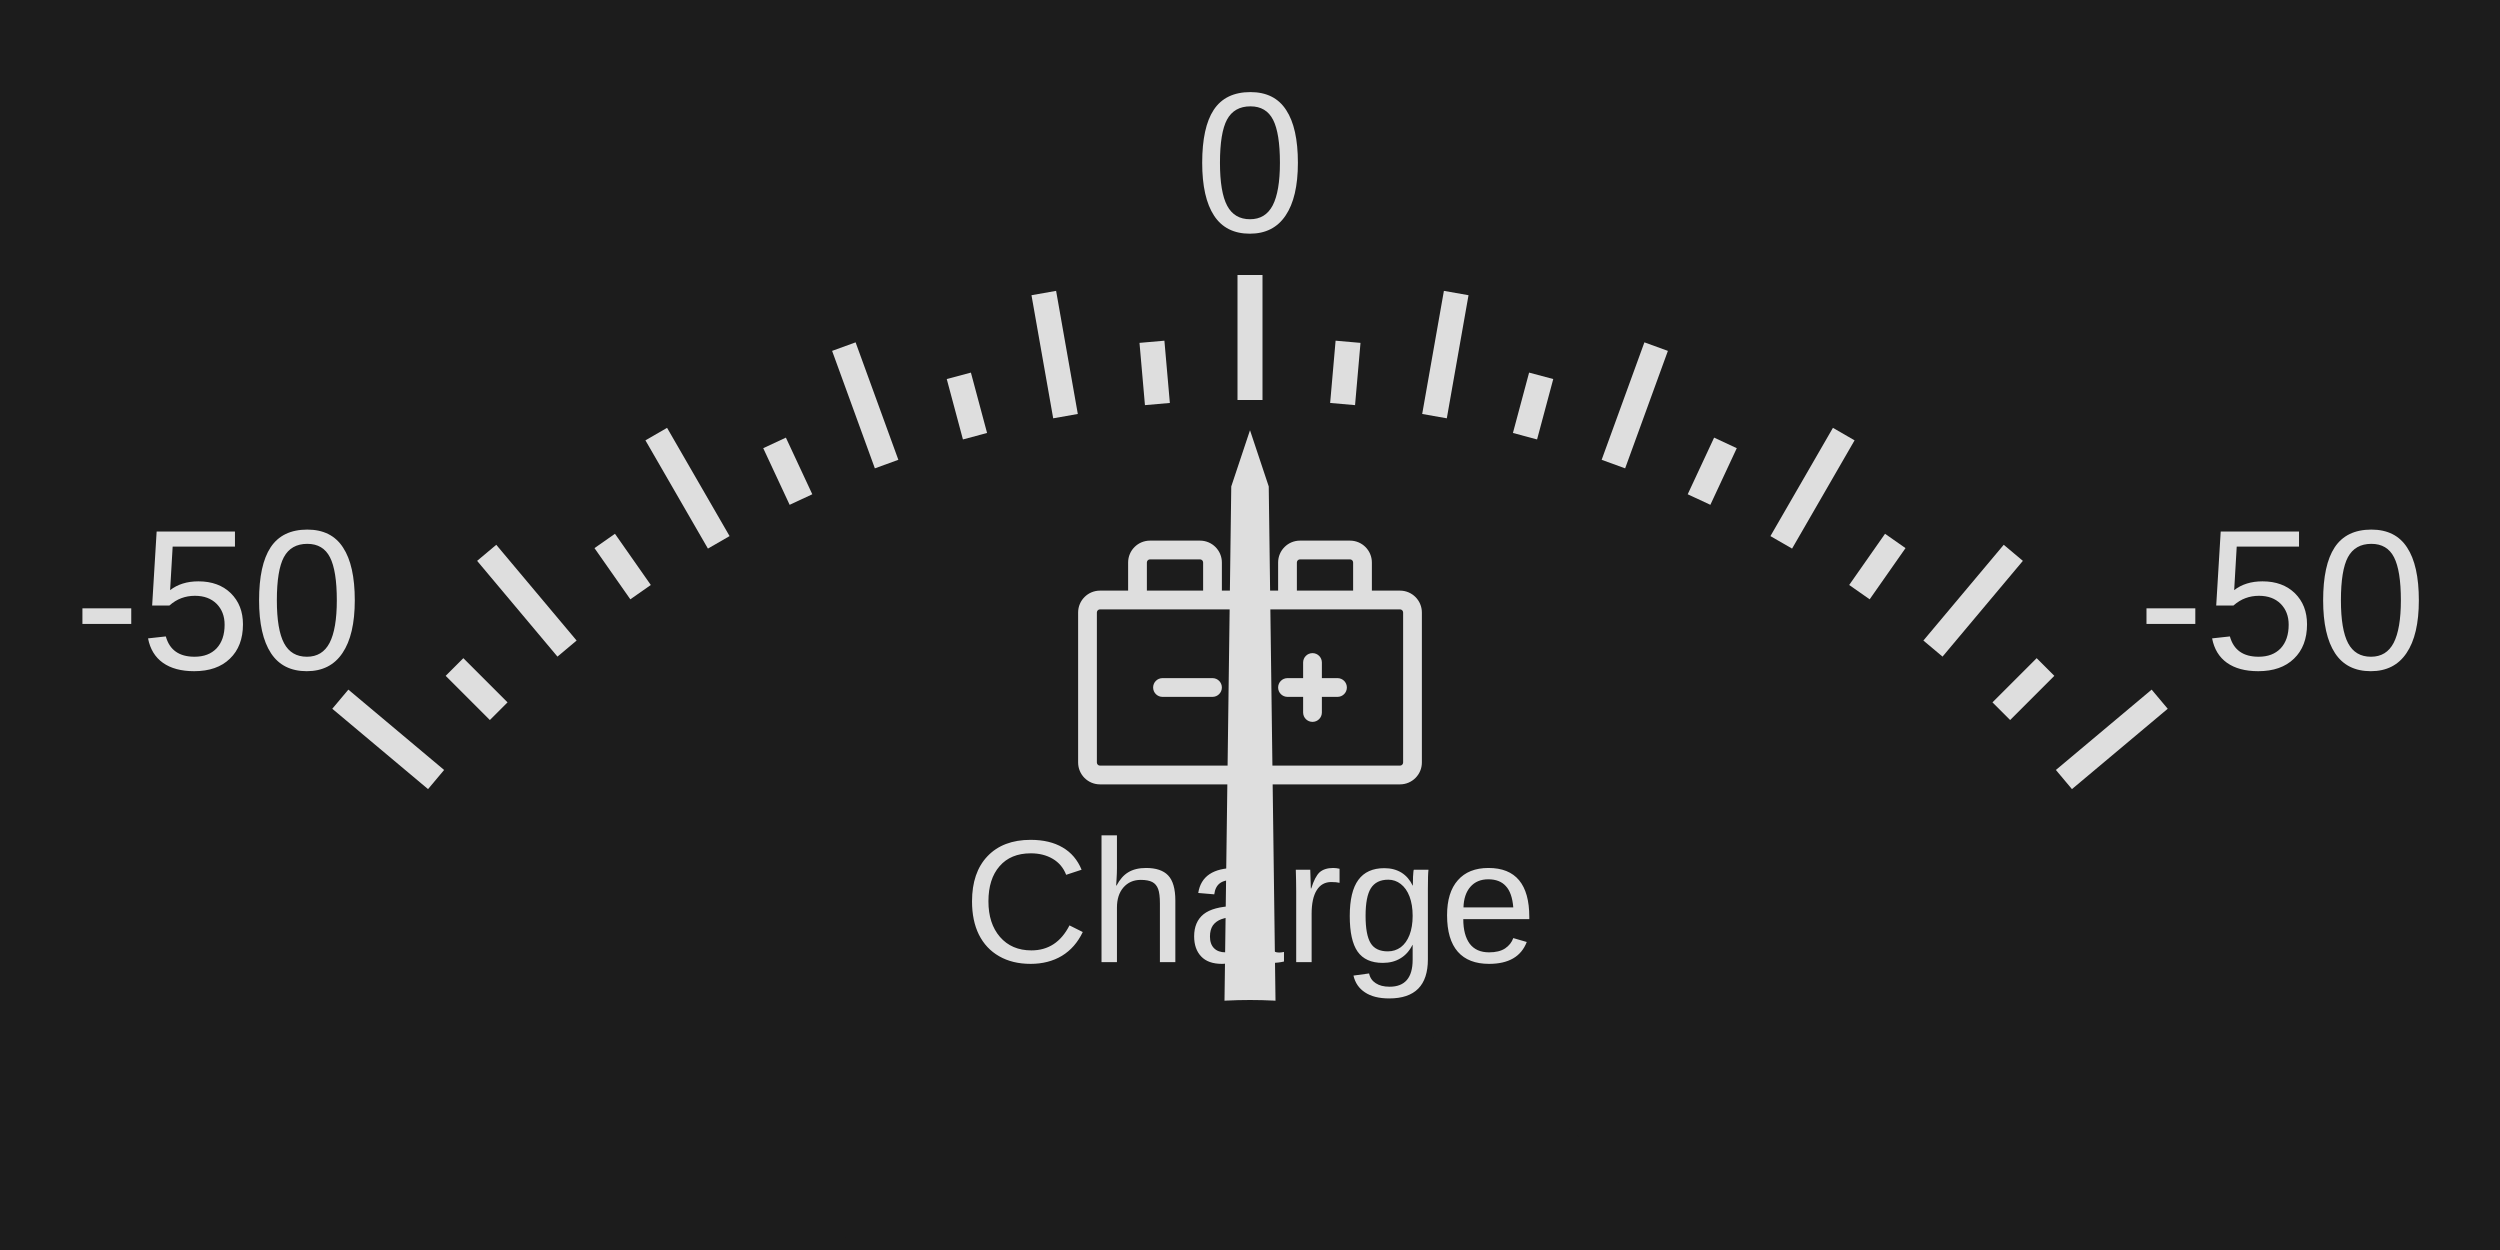
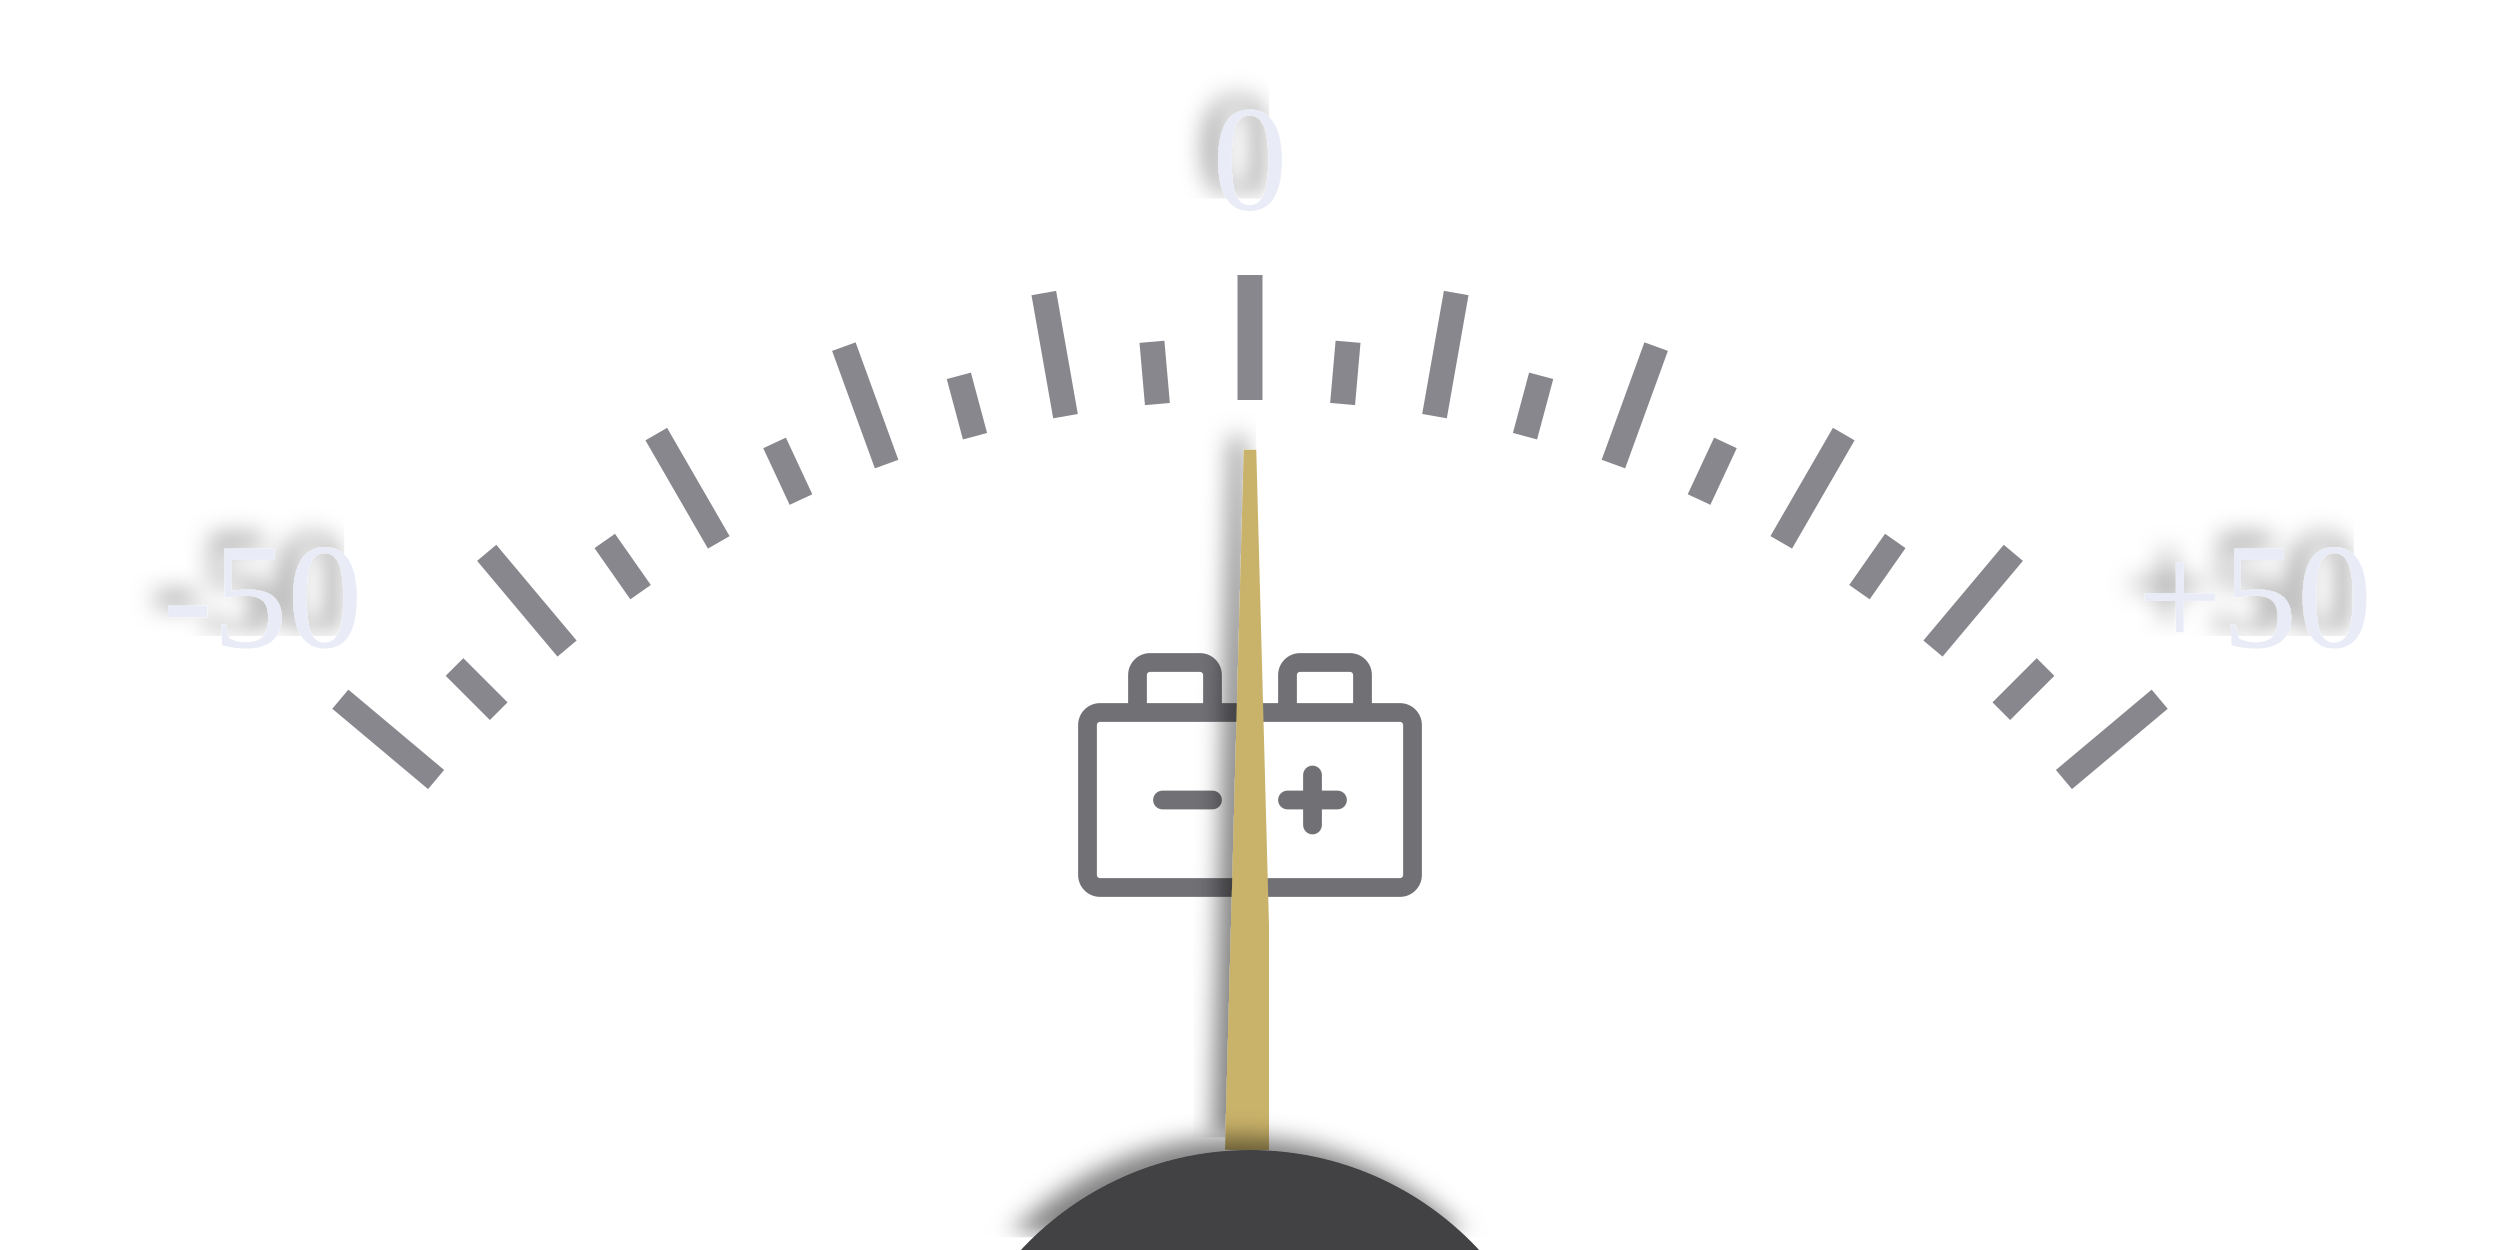
- <svg xmlns="http://www.w3.org/2000/svg" id="GaugeCard" width="200" height="100" viewBox="0 0 200 100" font-family="ArialMT,Arial,sans-serif">
+ <svg xmlns="http://www.w3.org/2000/svg" id="GaugeCard" width="200" height="100" viewBox="0 0 200 100">
+   <style>
+     .background-dark {
+       color: rgb(20, 20, 21);
+     }
+ 
+     .background-light {
+       color: rgb(61.18, 61.18, 64.24);
+     }
+ 
+     .text-primary {
+       color: rgb(232.549, 236.121, 246.964);
+     }
+ 
+     .text-secondary {
+       color: rgb(105.326, 129.138, 201.424);
+     }
+ 
+     .text-selected {
+       color: rgb(225.065, 229.828, 244.285);
+     }
+ 
+     .text-muted {
+       color: rgb(134.89, 134.89, 140.61);
+     }
+ 
+     .text-fancy {
+       color: rgb(201.424, 177.612, 105.326);
+     }
+ 
+     .border-primary {
+       color: rgb(134.89, 134.89, 140.61);
+     }
+ 
+     .border-secondary {
+       color: rgb(65.756, 65.756, 69.044);
+     }
+ 
+     .icon {
+       color: rgb(111.512, 111.512, 117.088);
+     }
+ 
+     .icon-active {
+       color: rgb(201.424, 177.612, 105.326);
+     }
+ 
+     .icon-inactive {
+       color: rgb(111.512, 111.512, 117.088);
+     }
+ 
+     .sliders {
+       color: rgb(201.424, 177.612, 105.326);
+     }
+ 
+     .dynamic {
+       color: rgb(201.424, 177.612, 105.326);
+     }
+   </style>
  <defs>
+     <filter id="shadow" x="-100%" y="-100%" width="200%" height="200%">
+       <feDropShadow dx="-1" dy="-1" stdDeviation="1" flood-color="black" flood-opacity=".5" />
+     </filter>
    <line id="short_tick" x1="0" y1="-85" x2="0" y2="-90" />
    <line id="long_tick" x1="0" y1="-85" x2="0" y2="-95" />
  </defs>
-   <rect id="background" x="0" y="0" width="200" height="100" stroke="none" fill="#1C1C1C" />
  <g transform="translate(100,117)">
-     <g id="ticks" stroke="#DEDEDE" stroke-width="2">
+     <g id="ticks" class="border-primary" stroke="currentColor" stroke-width="2">
      <use href="#long_tick" transform="rotate(-50)" />
      <use href="#short_tick" transform="rotate(-45)" />
      <use href="#long_tick" transform="rotate(-40)" />
      <use href="#short_tick" transform="rotate(-35)" />
      <use href="#long_tick" transform="rotate(-30)" />
      <use href="#short_tick" transform="rotate(-25)" />
      <use href="#long_tick" transform="rotate(-20)" />
      <use href="#short_tick" transform="rotate(-15)" />
      <use href="#long_tick" transform="rotate(-10)" />
      <use href="#short_tick" transform="rotate(-5)" />
      <use href="#long_tick" transform="rotate(0)" />
      <use href="#short_tick" transform="rotate(5)" />
      <use href="#long_tick" transform="rotate(10)" />
      <use href="#short_tick" transform="rotate(15)" />
      <use href="#long_tick" transform="rotate(20)" />
      <use href="#short_tick" transform="rotate(25)" />
      <use href="#long_tick" transform="rotate(30)" />
      <use href="#short_tick" transform="rotate(35)" />
      <use href="#long_tick" transform="rotate(40)" />
      <use href="#short_tick" transform="rotate(45)" />
      <use href="#long_tick" transform="rotate(50)" />
    </g>
    <g id="value">
-       <text id="min_label" x="-71" y="-68" font-size="16" fill="#DEDEDE" text-anchor="end" dominant-baseline="middle">-50</text>
-       <text id="mid_label" x="0" y="-103" font-size="16" fill="#DEDEDE" text-anchor="middle" dominant-baseline="middle">0</text>
-       <text id="max_label" x="71" y="-68" font-size="16" fill="#DEDEDE" text-anchor="start" dominant-baseline="middle">-50</text>
+       <text id="min_label" class="text-primary" filter="url(#shadow)" x="-71" y="-68" font-size="12" fill="currentColor" text-anchor="end" dominant-baseline="middle">-50</text>
+       <text id="mid_label" class="text-primary" filter="url(#shadow)" x="0" y="-103" font-size="12" fill="currentColor" text-anchor="middle" dominant-baseline="middle">0</text>
+       <text id="max_label" class="text-primary" filter="url(#shadow)" x="71" y="-68" font-size="12" fill="currentColor" text-anchor="start" dominant-baseline="middle">+50</text>
    </g>
-     <g id="icon" transform="translate(-16 -79)" color="#DEDEDE">
+     <g id="icon" class="icon" transform="translate(-16 -70)" color="currentColor">
      <svg width="32" height="32" viewBox="0 0 256 256">
        <path fill="currentColor" d="M190 136a6 6 0 0 1-6 6h-10v10a6 6 0 0 1-12 0v-10h-10a6 6 0 0 1 0-12h10v-10a6 6 0 0 1 12 0v10h10a6 6 0 0 1 6 6m-86-6H72a6 6 0 0 0 0 12h32a6 6 0 0 0 0-12m134-42v96a14 14 0 0 1-14 14H32a14 14 0 0 1-14-14V88a14 14 0 0 1 14-14h18V56a14 14 0 0 1 14-14h32a14 14 0 0 1 14 14v18h36V56a14 14 0 0 1 14-14h32a14 14 0 0 1 14 14v18h18a14 14 0 0 1 14 14m-80-14h36V56a2 2 0 0 0-2-2h-32a2 2 0 0 0-2 2Zm-96 0h36V56a2 2 0 0 0-2-2H64a2 2 0 0 0-2 2Zm164 14a2 2 0 0 0-2-2H32a2 2 0 0 0-2 2v96a2 2 0 0 0 2 2h192a2 2 0 0 0 2-2Z" />
      </svg>
    </g>
-     <text id="label" color="#DEDEDE" x="0" y="-44" font-size="14" text-anchor="middle" dominant-baseline="middle" fill="currentColor">
-             Charge
-         </text>
-     <polyline id="needle" points="0,0 2,-2 1,-78 0,-81 -1,-78 -2,-2" transform="rotate(0)" fill="#DEDEDE" stroke="#DEDEDE" stroke-width="1" />
-     <circle id="hub_cover" cx="0" cy="0" r="37" stroke="none" fill="#1C1C1C" />
+     <polyline id="needle" class="sliders" filter="url(#shadow)" points="1.5,-25 0,-81 -1.5,-25" transform="rotate(0)" fill="currentColor" stroke="currentColor" stroke-width="1" />
+     <circle id="hub_cover" class="border-secondary" filter="url(#shadow)" cx="0" cy="0" r="25" stroke="none" fill="currentColor" />
  </g>
</svg>
